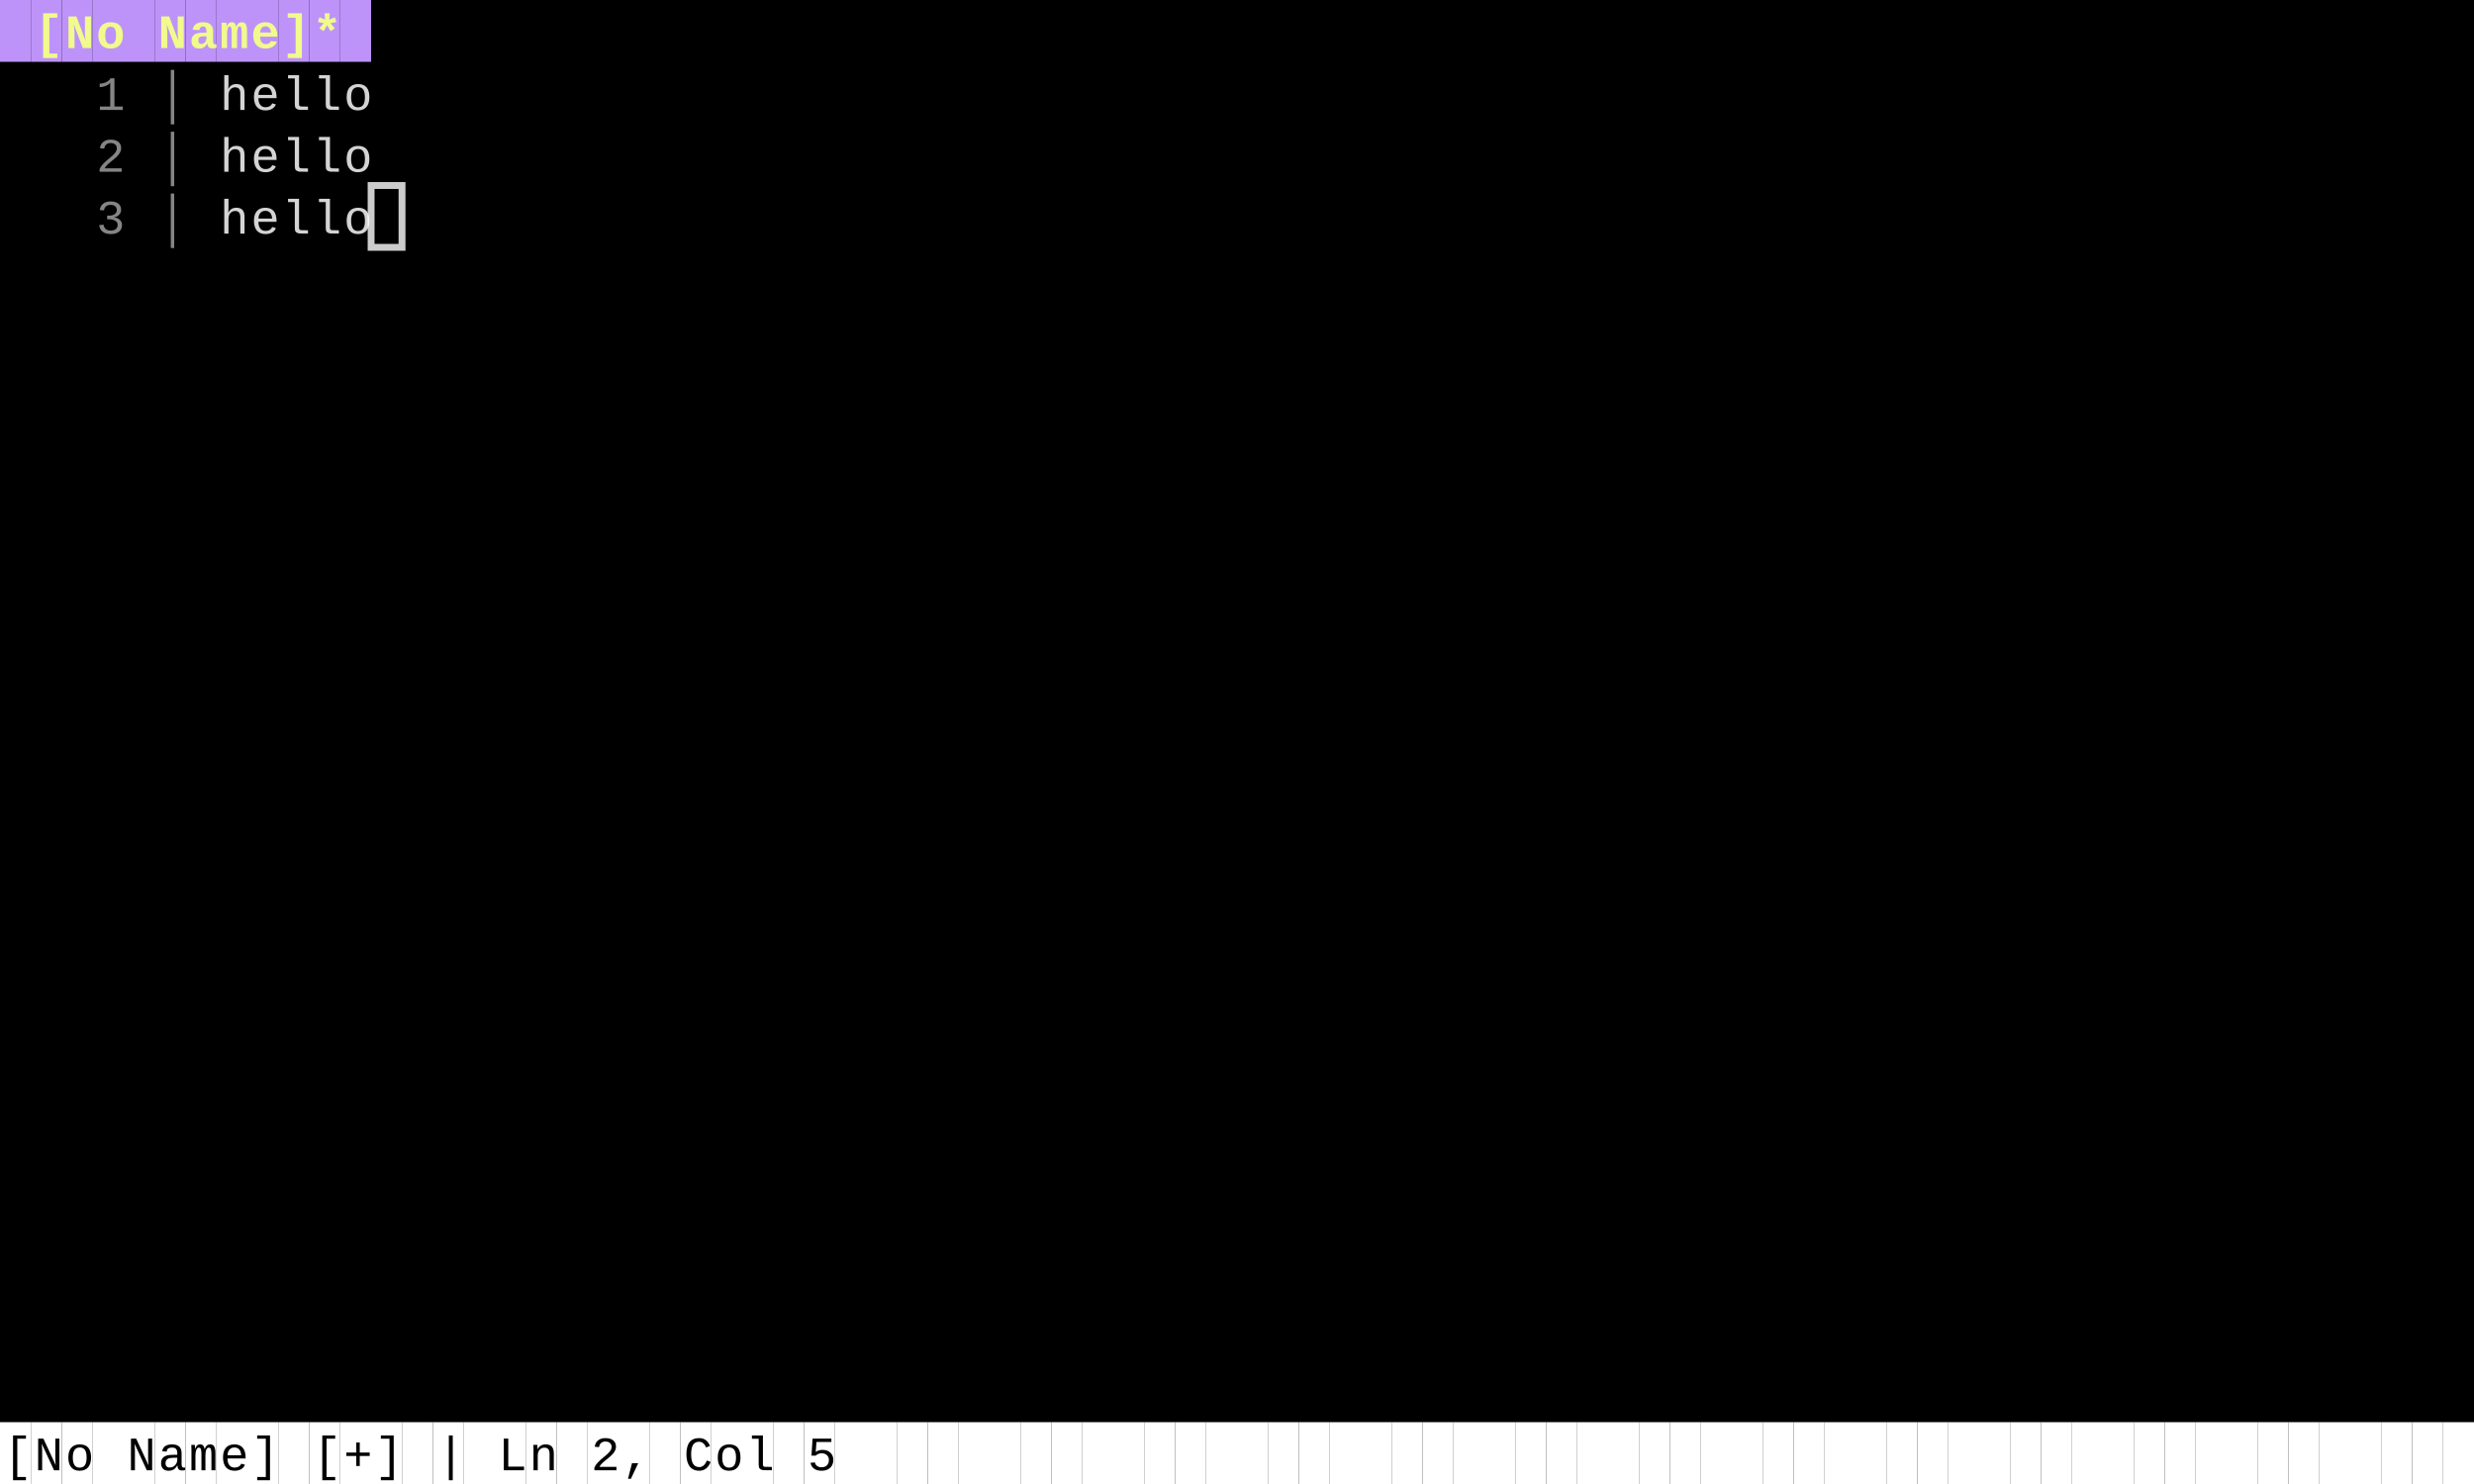
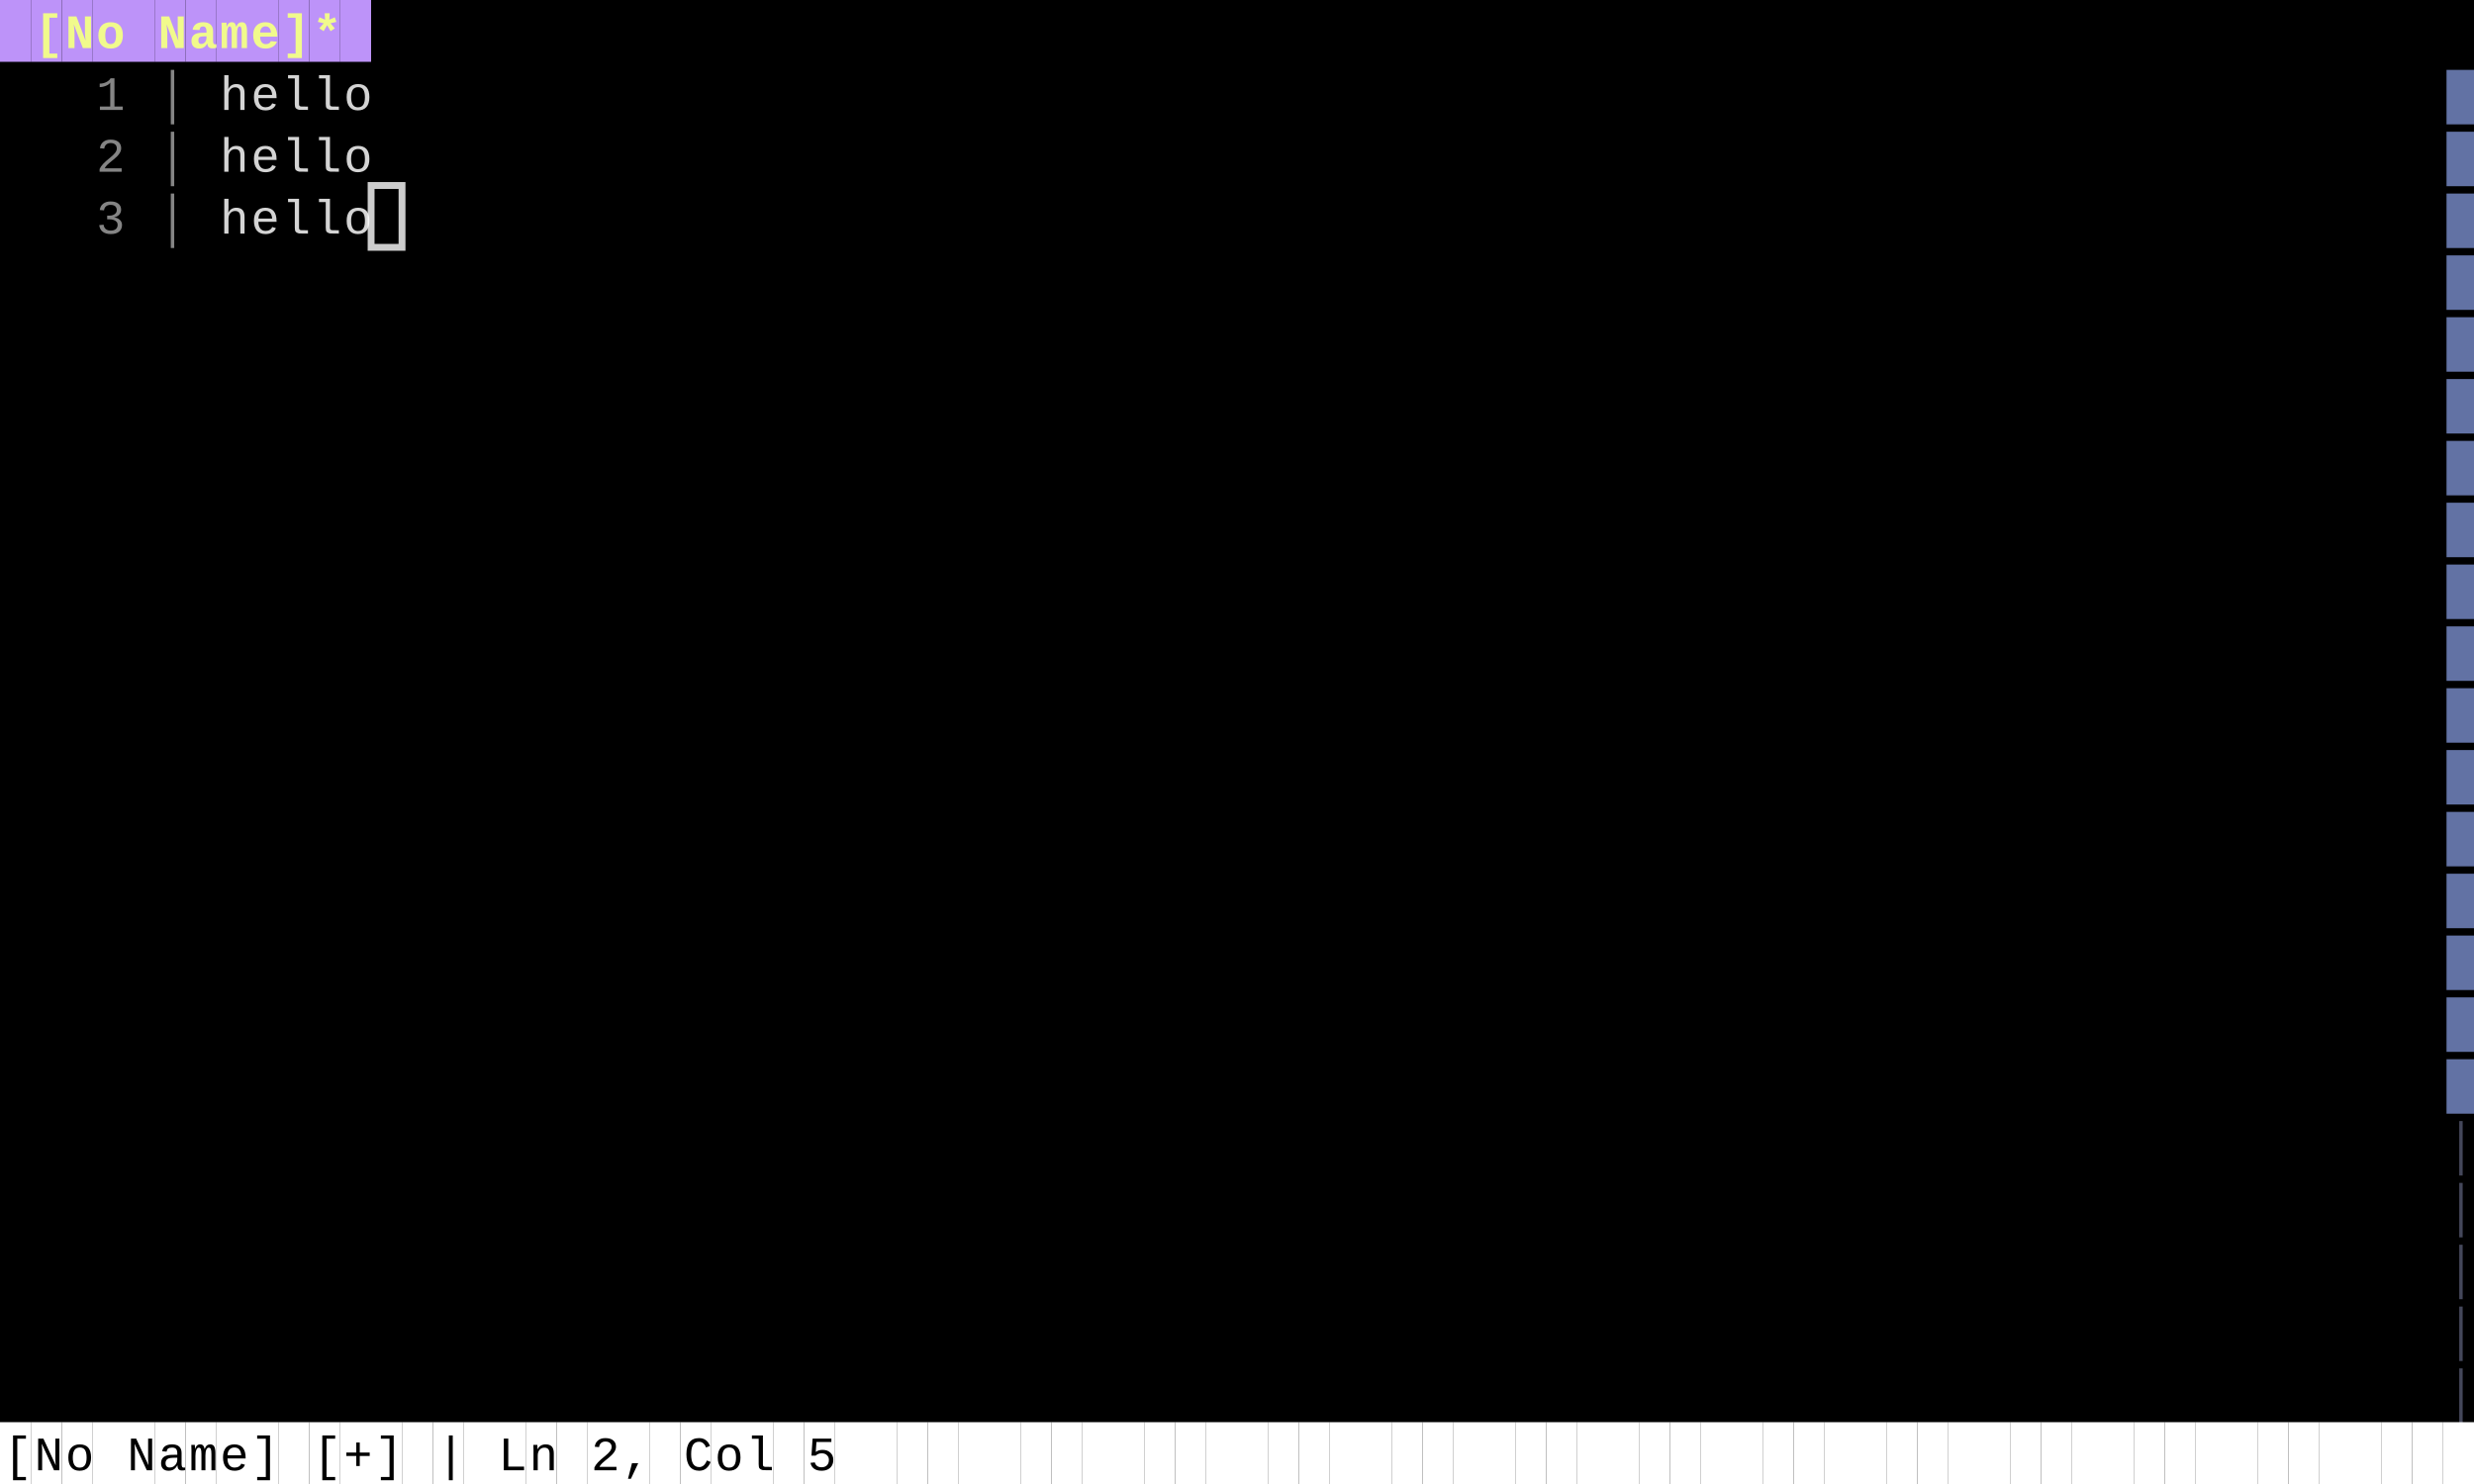
<svg xmlns="http://www.w3.org/2000/svg" width="720" height="432" viewBox="0 0 720 432">
  <style>
    .terminal { font-family: 'Courier New', 'Consolas', monospace; font-size: 14px; white-space: pre; }
</style>
  <rect width="100%" height="100%" fill="#000000" />
  <rect x="0" y="0" width="9" height="18" fill="#bd93f9" />
  <rect x="9" y="0" width="9" height="18" fill="#bd93f9" />
  <text x="10" y="14" fill="#f1fa8c" class="terminal" style="font-weight:bold;">[</text>
  <rect x="18" y="0" width="9" height="18" fill="#bd93f9" />
  <text x="19" y="14" fill="#f1fa8c" class="terminal" style="font-weight:bold;">N</text>
  <rect x="27" y="0" width="9" height="18" fill="#bd93f9" />
  <text x="28" y="14" fill="#f1fa8c" class="terminal" style="font-weight:bold;">o</text>
  <rect x="36" y="0" width="9" height="18" fill="#bd93f9" />
  <rect x="45" y="0" width="9" height="18" fill="#bd93f9" />
  <text x="46" y="14" fill="#f1fa8c" class="terminal" style="font-weight:bold;">N</text>
  <rect x="54" y="0" width="9" height="18" fill="#bd93f9" />
  <text x="55" y="14" fill="#f1fa8c" class="terminal" style="font-weight:bold;">a</text>
  <rect x="63" y="0" width="9" height="18" fill="#bd93f9" />
  <text x="64" y="14" fill="#f1fa8c" class="terminal" style="font-weight:bold;">m</text>
  <rect x="72" y="0" width="9" height="18" fill="#bd93f9" />
  <text x="73" y="14" fill="#f1fa8c" class="terminal" style="font-weight:bold;">e</text>
  <rect x="81" y="0" width="9" height="18" fill="#bd93f9" />
  <text x="82" y="14" fill="#f1fa8c" class="terminal" style="font-weight:bold;">]</text>
  <rect x="90" y="0" width="9" height="18" fill="#bd93f9" />
  <text x="91" y="14" fill="#f1fa8c" class="terminal" style="font-weight:bold;">*</text>
  <rect x="99" y="0" width="9" height="18" fill="#bd93f9" />
  <text x="28" y="32" fill="#858585" class="terminal" style="">1</text>
  <text x="46" y="32" fill="#858585" class="terminal" style="">│</text>
  <text x="64" y="32" fill="#d4d4d4" class="terminal" style="">h</text>
  <text x="73" y="32" fill="#d4d4d4" class="terminal" style="">e</text>
  <text x="82" y="32" fill="#d4d4d4" class="terminal" style="">l</text>
  <text x="91" y="32" fill="#d4d4d4" class="terminal" style="">l</text>
  <text x="100" y="32" fill="#d4d4d4" class="terminal" style="">o</text>
+   <text x="712" y="32" fill="#6272a4" class="terminal" style="">█</text>
  <text x="28" y="50" fill="#858585" class="terminal" style="">2</text>
  <text x="46" y="50" fill="#858585" class="terminal" style="">│</text>
  <text x="64" y="50" fill="#d4d4d4" class="terminal" style="">h</text>
  <text x="73" y="50" fill="#d4d4d4" class="terminal" style="">e</text>
  <text x="82" y="50" fill="#d4d4d4" class="terminal" style="">l</text>
  <text x="91" y="50" fill="#d4d4d4" class="terminal" style="">l</text>
  <text x="100" y="50" fill="#d4d4d4" class="terminal" style="">o</text>
+   <text x="712" y="50" fill="#6272a4" class="terminal" style="">█</text>
  <text x="28" y="68" fill="#858585" class="terminal" style="">3</text>
  <text x="46" y="68" fill="#858585" class="terminal" style="">│</text>
  <text x="64" y="68" fill="#d4d4d4" class="terminal" style="">h</text>
  <text x="73" y="68" fill="#d4d4d4" class="terminal" style="">e</text>
  <text x="82" y="68" fill="#d4d4d4" class="terminal" style="">l</text>
  <text x="91" y="68" fill="#d4d4d4" class="terminal" style="">l</text>
  <text x="100" y="68" fill="#d4d4d4" class="terminal" style="">o</text>
+   <text x="712" y="68" fill="#6272a4" class="terminal" style="">█</text>
+   <text x="712" y="86" fill="#6272a4" class="terminal" style="">█</text>
+   <text x="712" y="104" fill="#6272a4" class="terminal" style="">█</text>
+   <text x="712" y="122" fill="#6272a4" class="terminal" style="">█</text>
+   <text x="712" y="140" fill="#6272a4" class="terminal" style="">█</text>
+   <text x="712" y="158" fill="#6272a4" class="terminal" style="">█</text>
+   <text x="712" y="176" fill="#6272a4" class="terminal" style="">█</text>
+   <text x="712" y="194" fill="#6272a4" class="terminal" style="">█</text>
+   <text x="712" y="212" fill="#6272a4" class="terminal" style="">█</text>
+   <text x="712" y="230" fill="#6272a4" class="terminal" style="">█</text>
+   <text x="712" y="248" fill="#6272a4" class="terminal" style="">█</text>
+   <text x="712" y="266" fill="#6272a4" class="terminal" style="">█</text>
+   <text x="712" y="284" fill="#6272a4" class="terminal" style="">█</text>
+   <text x="712" y="302" fill="#6272a4" class="terminal" style="">█</text>
+   <text x="712" y="320" fill="#6272a4" class="terminal" style="">█</text>
+   <text x="712" y="338" fill="#44475a" class="terminal" style="">│</text>
+   <text x="712" y="356" fill="#44475a" class="terminal" style="">│</text>
+   <text x="712" y="374" fill="#44475a" class="terminal" style="">│</text>
+   <text x="712" y="392" fill="#44475a" class="terminal" style="">│</text>
+   <text x="712" y="410" fill="#44475a" class="terminal" style="">│</text>
  <rect x="0" y="414" width="9" height="18" fill="#ffffff" />
  <text x="1" y="428" fill="#000000" class="terminal" style="">[</text>
  <rect x="9" y="414" width="9" height="18" fill="#ffffff" />
  <text x="10" y="428" fill="#000000" class="terminal" style="">N</text>
  <rect x="18" y="414" width="9" height="18" fill="#ffffff" />
  <text x="19" y="428" fill="#000000" class="terminal" style="">o</text>
  <rect x="27" y="414" width="9" height="18" fill="#ffffff" />
  <rect x="36" y="414" width="9" height="18" fill="#ffffff" />
  <text x="37" y="428" fill="#000000" class="terminal" style="">N</text>
  <rect x="45" y="414" width="9" height="18" fill="#ffffff" />
  <text x="46" y="428" fill="#000000" class="terminal" style="">a</text>
  <rect x="54" y="414" width="9" height="18" fill="#ffffff" />
  <text x="55" y="428" fill="#000000" class="terminal" style="">m</text>
  <rect x="63" y="414" width="9" height="18" fill="#ffffff" />
  <text x="64" y="428" fill="#000000" class="terminal" style="">e</text>
  <rect x="72" y="414" width="9" height="18" fill="#ffffff" />
  <text x="73" y="428" fill="#000000" class="terminal" style="">]</text>
  <rect x="81" y="414" width="9" height="18" fill="#ffffff" />
  <rect x="90" y="414" width="9" height="18" fill="#ffffff" />
  <text x="91" y="428" fill="#000000" class="terminal" style="">[</text>
  <rect x="99" y="414" width="9" height="18" fill="#ffffff" />
  <text x="100" y="428" fill="#000000" class="terminal" style="">+</text>
  <rect x="108" y="414" width="9" height="18" fill="#ffffff" />
  <text x="109" y="428" fill="#000000" class="terminal" style="">]</text>
  <rect x="117" y="414" width="9" height="18" fill="#ffffff" />
  <rect x="126" y="414" width="9" height="18" fill="#ffffff" />
  <text x="127" y="428" fill="#000000" class="terminal" style="">|</text>
  <rect x="135" y="414" width="9" height="18" fill="#ffffff" />
  <rect x="144" y="414" width="9" height="18" fill="#ffffff" />
  <text x="145" y="428" fill="#000000" class="terminal" style="">L</text>
  <rect x="153" y="414" width="9" height="18" fill="#ffffff" />
  <text x="154" y="428" fill="#000000" class="terminal" style="">n</text>
  <rect x="162" y="414" width="9" height="18" fill="#ffffff" />
  <rect x="171" y="414" width="9" height="18" fill="#ffffff" />
  <text x="172" y="428" fill="#000000" class="terminal" style="">2</text>
  <rect x="180" y="414" width="9" height="18" fill="#ffffff" />
  <text x="181" y="428" fill="#000000" class="terminal" style="">,</text>
  <rect x="189" y="414" width="9" height="18" fill="#ffffff" />
  <rect x="198" y="414" width="9" height="18" fill="#ffffff" />
  <text x="199" y="428" fill="#000000" class="terminal" style="">C</text>
  <rect x="207" y="414" width="9" height="18" fill="#ffffff" />
  <text x="208" y="428" fill="#000000" class="terminal" style="">o</text>
  <rect x="216" y="414" width="9" height="18" fill="#ffffff" />
  <text x="217" y="428" fill="#000000" class="terminal" style="">l</text>
  <rect x="225" y="414" width="9" height="18" fill="#ffffff" />
  <rect x="234" y="414" width="9" height="18" fill="#ffffff" />
  <text x="235" y="428" fill="#000000" class="terminal" style="">5</text>
  <rect x="243" y="414" width="9" height="18" fill="#ffffff" />
  <rect x="252" y="414" width="9" height="18" fill="#ffffff" />
  <rect x="261" y="414" width="9" height="18" fill="#ffffff" />
  <rect x="270" y="414" width="9" height="18" fill="#ffffff" />
  <rect x="279" y="414" width="9" height="18" fill="#ffffff" />
  <rect x="288" y="414" width="9" height="18" fill="#ffffff" />
  <rect x="297" y="414" width="9" height="18" fill="#ffffff" />
  <rect x="306" y="414" width="9" height="18" fill="#ffffff" />
  <rect x="315" y="414" width="9" height="18" fill="#ffffff" />
  <rect x="324" y="414" width="9" height="18" fill="#ffffff" />
  <rect x="333" y="414" width="9" height="18" fill="#ffffff" />
  <rect x="342" y="414" width="9" height="18" fill="#ffffff" />
  <rect x="351" y="414" width="9" height="18" fill="#ffffff" />
  <rect x="360" y="414" width="9" height="18" fill="#ffffff" />
  <rect x="369" y="414" width="9" height="18" fill="#ffffff" />
  <rect x="378" y="414" width="9" height="18" fill="#ffffff" />
  <rect x="387" y="414" width="9" height="18" fill="#ffffff" />
  <rect x="396" y="414" width="9" height="18" fill="#ffffff" />
  <rect x="405" y="414" width="9" height="18" fill="#ffffff" />
  <rect x="414" y="414" width="9" height="18" fill="#ffffff" />
  <rect x="423" y="414" width="9" height="18" fill="#ffffff" />
  <rect x="432" y="414" width="9" height="18" fill="#ffffff" />
  <rect x="441" y="414" width="9" height="18" fill="#ffffff" />
  <rect x="450" y="414" width="9" height="18" fill="#ffffff" />
  <rect x="459" y="414" width="9" height="18" fill="#ffffff" />
  <rect x="468" y="414" width="9" height="18" fill="#ffffff" />
  <rect x="477" y="414" width="9" height="18" fill="#ffffff" />
  <rect x="486" y="414" width="9" height="18" fill="#ffffff" />
  <rect x="495" y="414" width="9" height="18" fill="#ffffff" />
  <rect x="504" y="414" width="9" height="18" fill="#ffffff" />
  <rect x="513" y="414" width="9" height="18" fill="#ffffff" />
  <rect x="522" y="414" width="9" height="18" fill="#ffffff" />
  <rect x="531" y="414" width="9" height="18" fill="#ffffff" />
  <rect x="540" y="414" width="9" height="18" fill="#ffffff" />
  <rect x="549" y="414" width="9" height="18" fill="#ffffff" />
  <rect x="558" y="414" width="9" height="18" fill="#ffffff" />
  <rect x="567" y="414" width="9" height="18" fill="#ffffff" />
  <rect x="576" y="414" width="9" height="18" fill="#ffffff" />
  <rect x="585" y="414" width="9" height="18" fill="#ffffff" />
  <rect x="594" y="414" width="9" height="18" fill="#ffffff" />
  <rect x="603" y="414" width="9" height="18" fill="#ffffff" />
  <rect x="612" y="414" width="9" height="18" fill="#ffffff" />
  <rect x="621" y="414" width="9" height="18" fill="#ffffff" />
  <rect x="630" y="414" width="9" height="18" fill="#ffffff" />
  <rect x="639" y="414" width="9" height="18" fill="#ffffff" />
  <rect x="648" y="414" width="9" height="18" fill="#ffffff" />
  <rect x="657" y="414" width="9" height="18" fill="#ffffff" />
  <rect x="666" y="414" width="9" height="18" fill="#ffffff" />
  <rect x="675" y="414" width="9" height="18" fill="#ffffff" />
  <rect x="684" y="414" width="9" height="18" fill="#ffffff" />
  <rect x="693" y="414" width="9" height="18" fill="#ffffff" />
  <rect x="702" y="414" width="9" height="18" fill="#ffffff" />
  <rect x="711" y="414" width="9" height="18" fill="#ffffff" />
  <rect x="108" y="54" width="9" height="18" fill="none" stroke="#ffffff" stroke-width="2" opacity="0.8" />
</svg>
